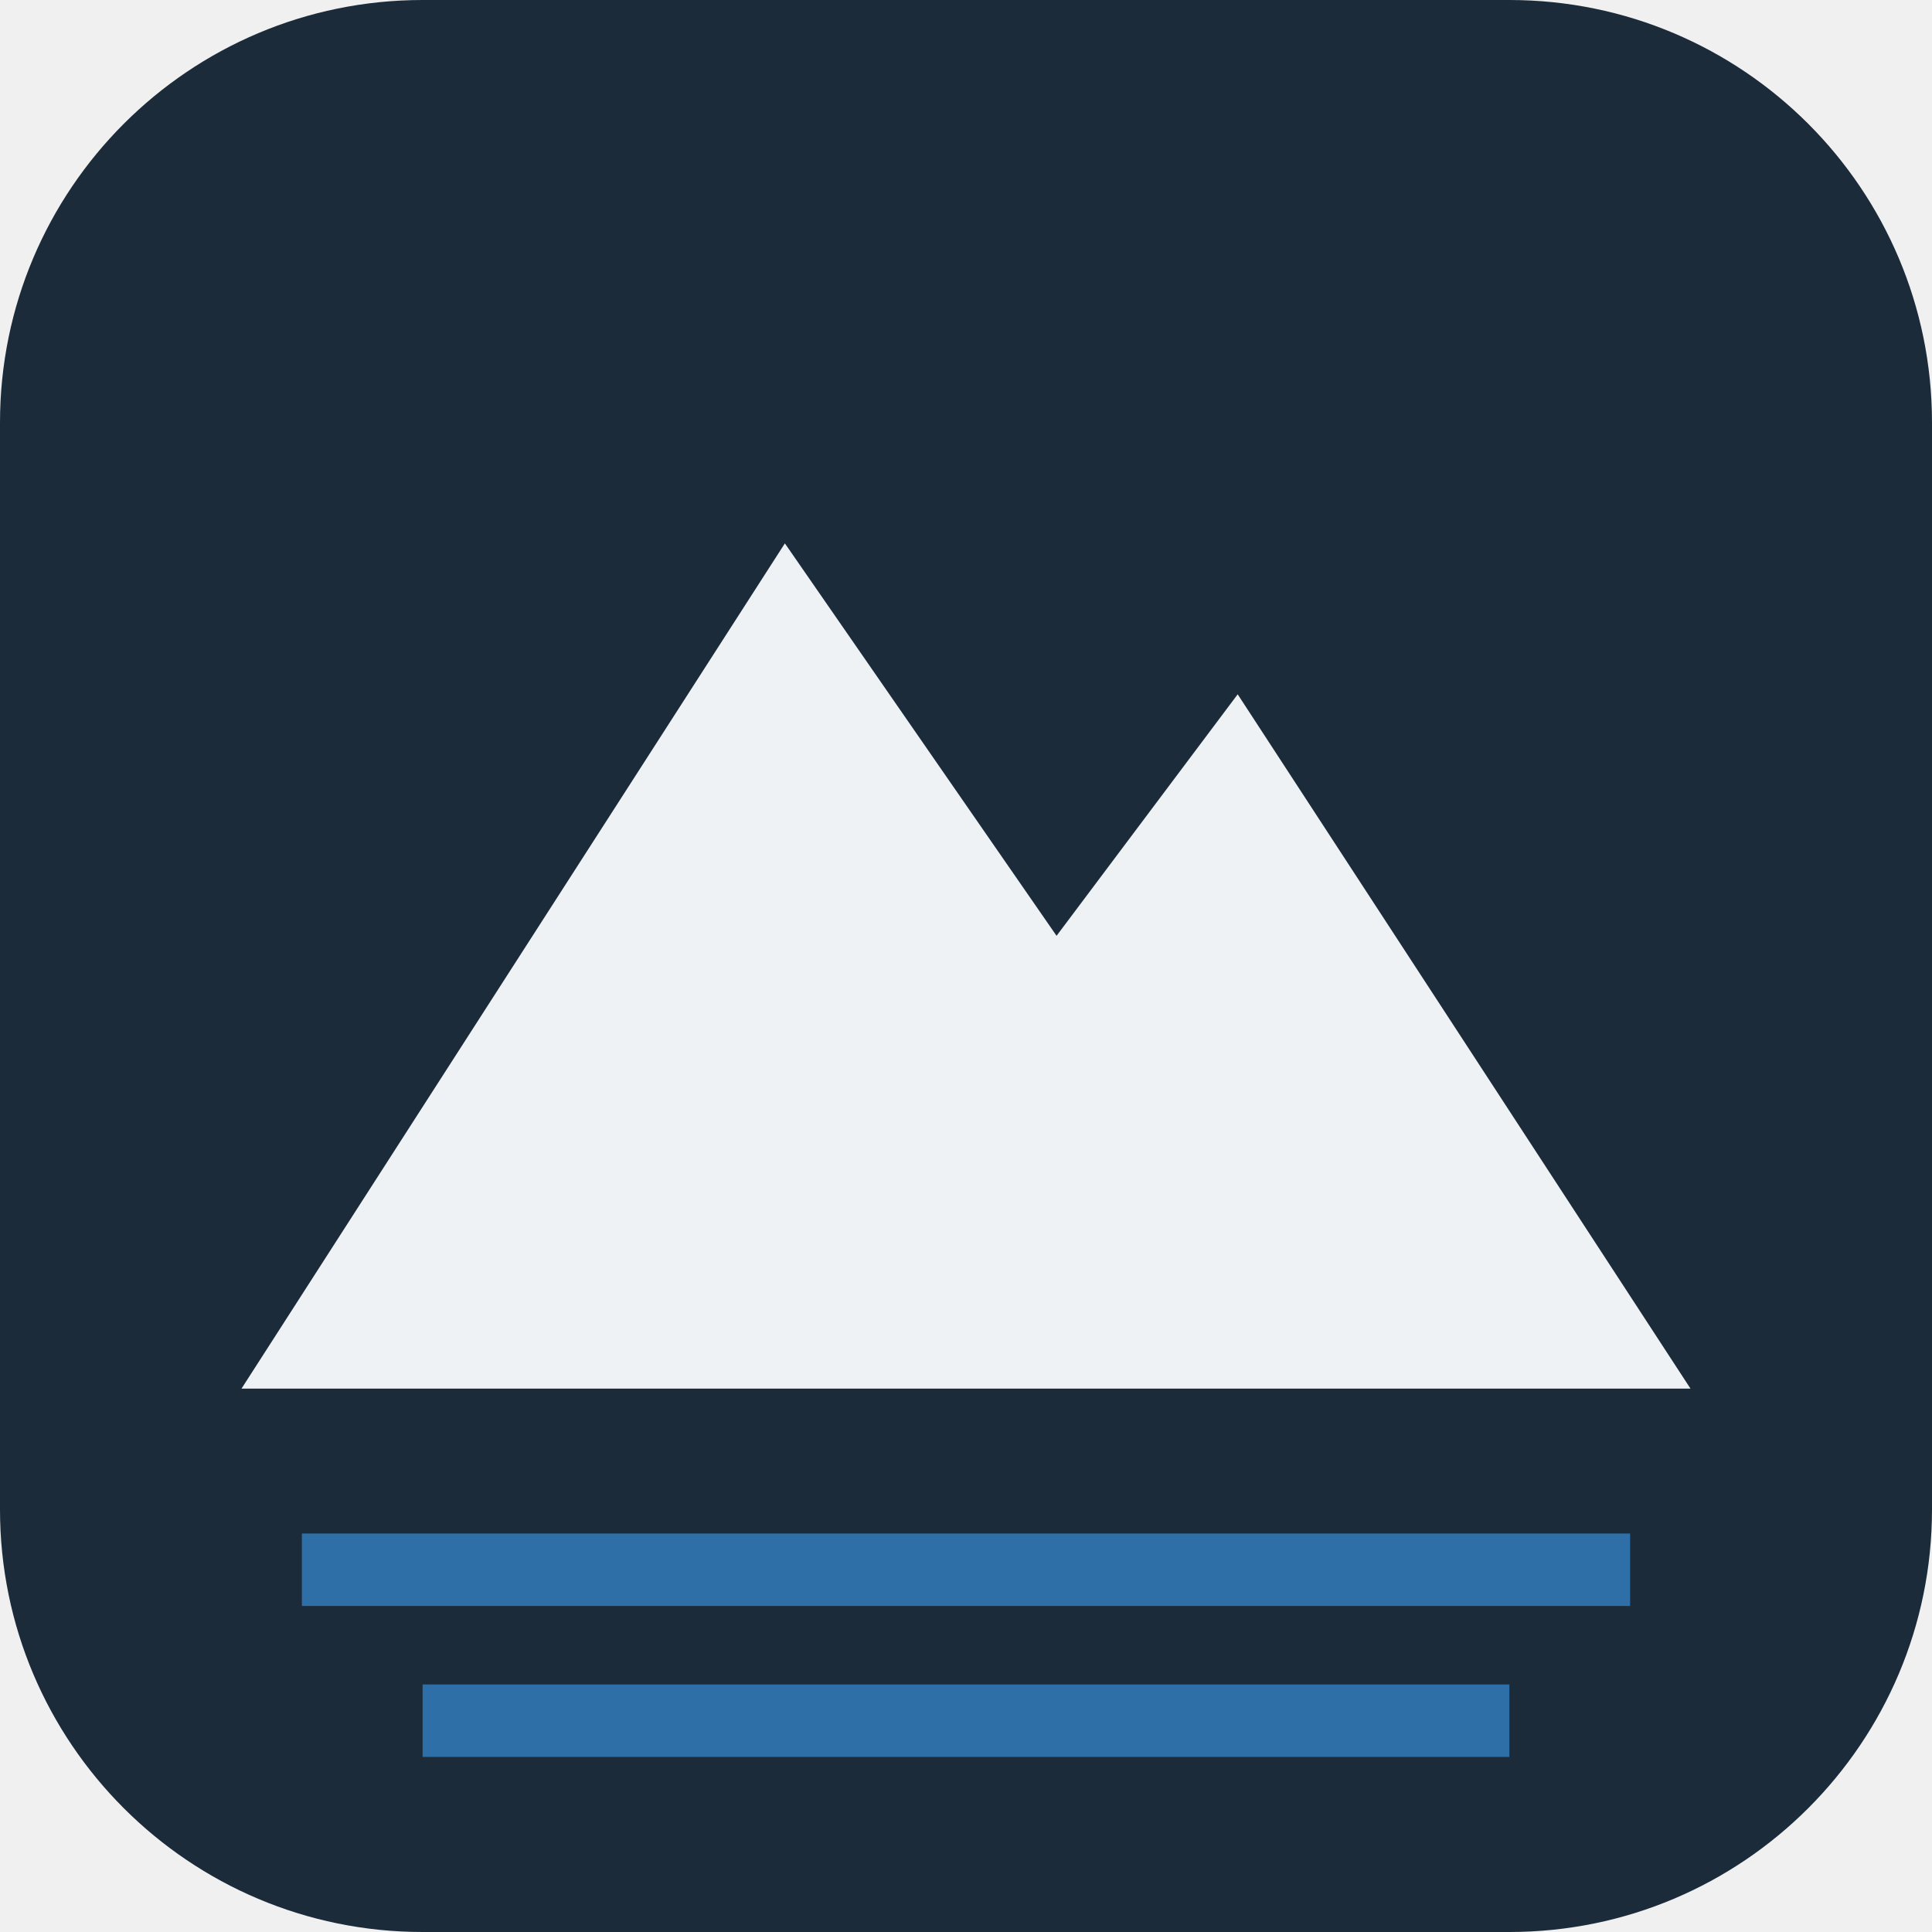
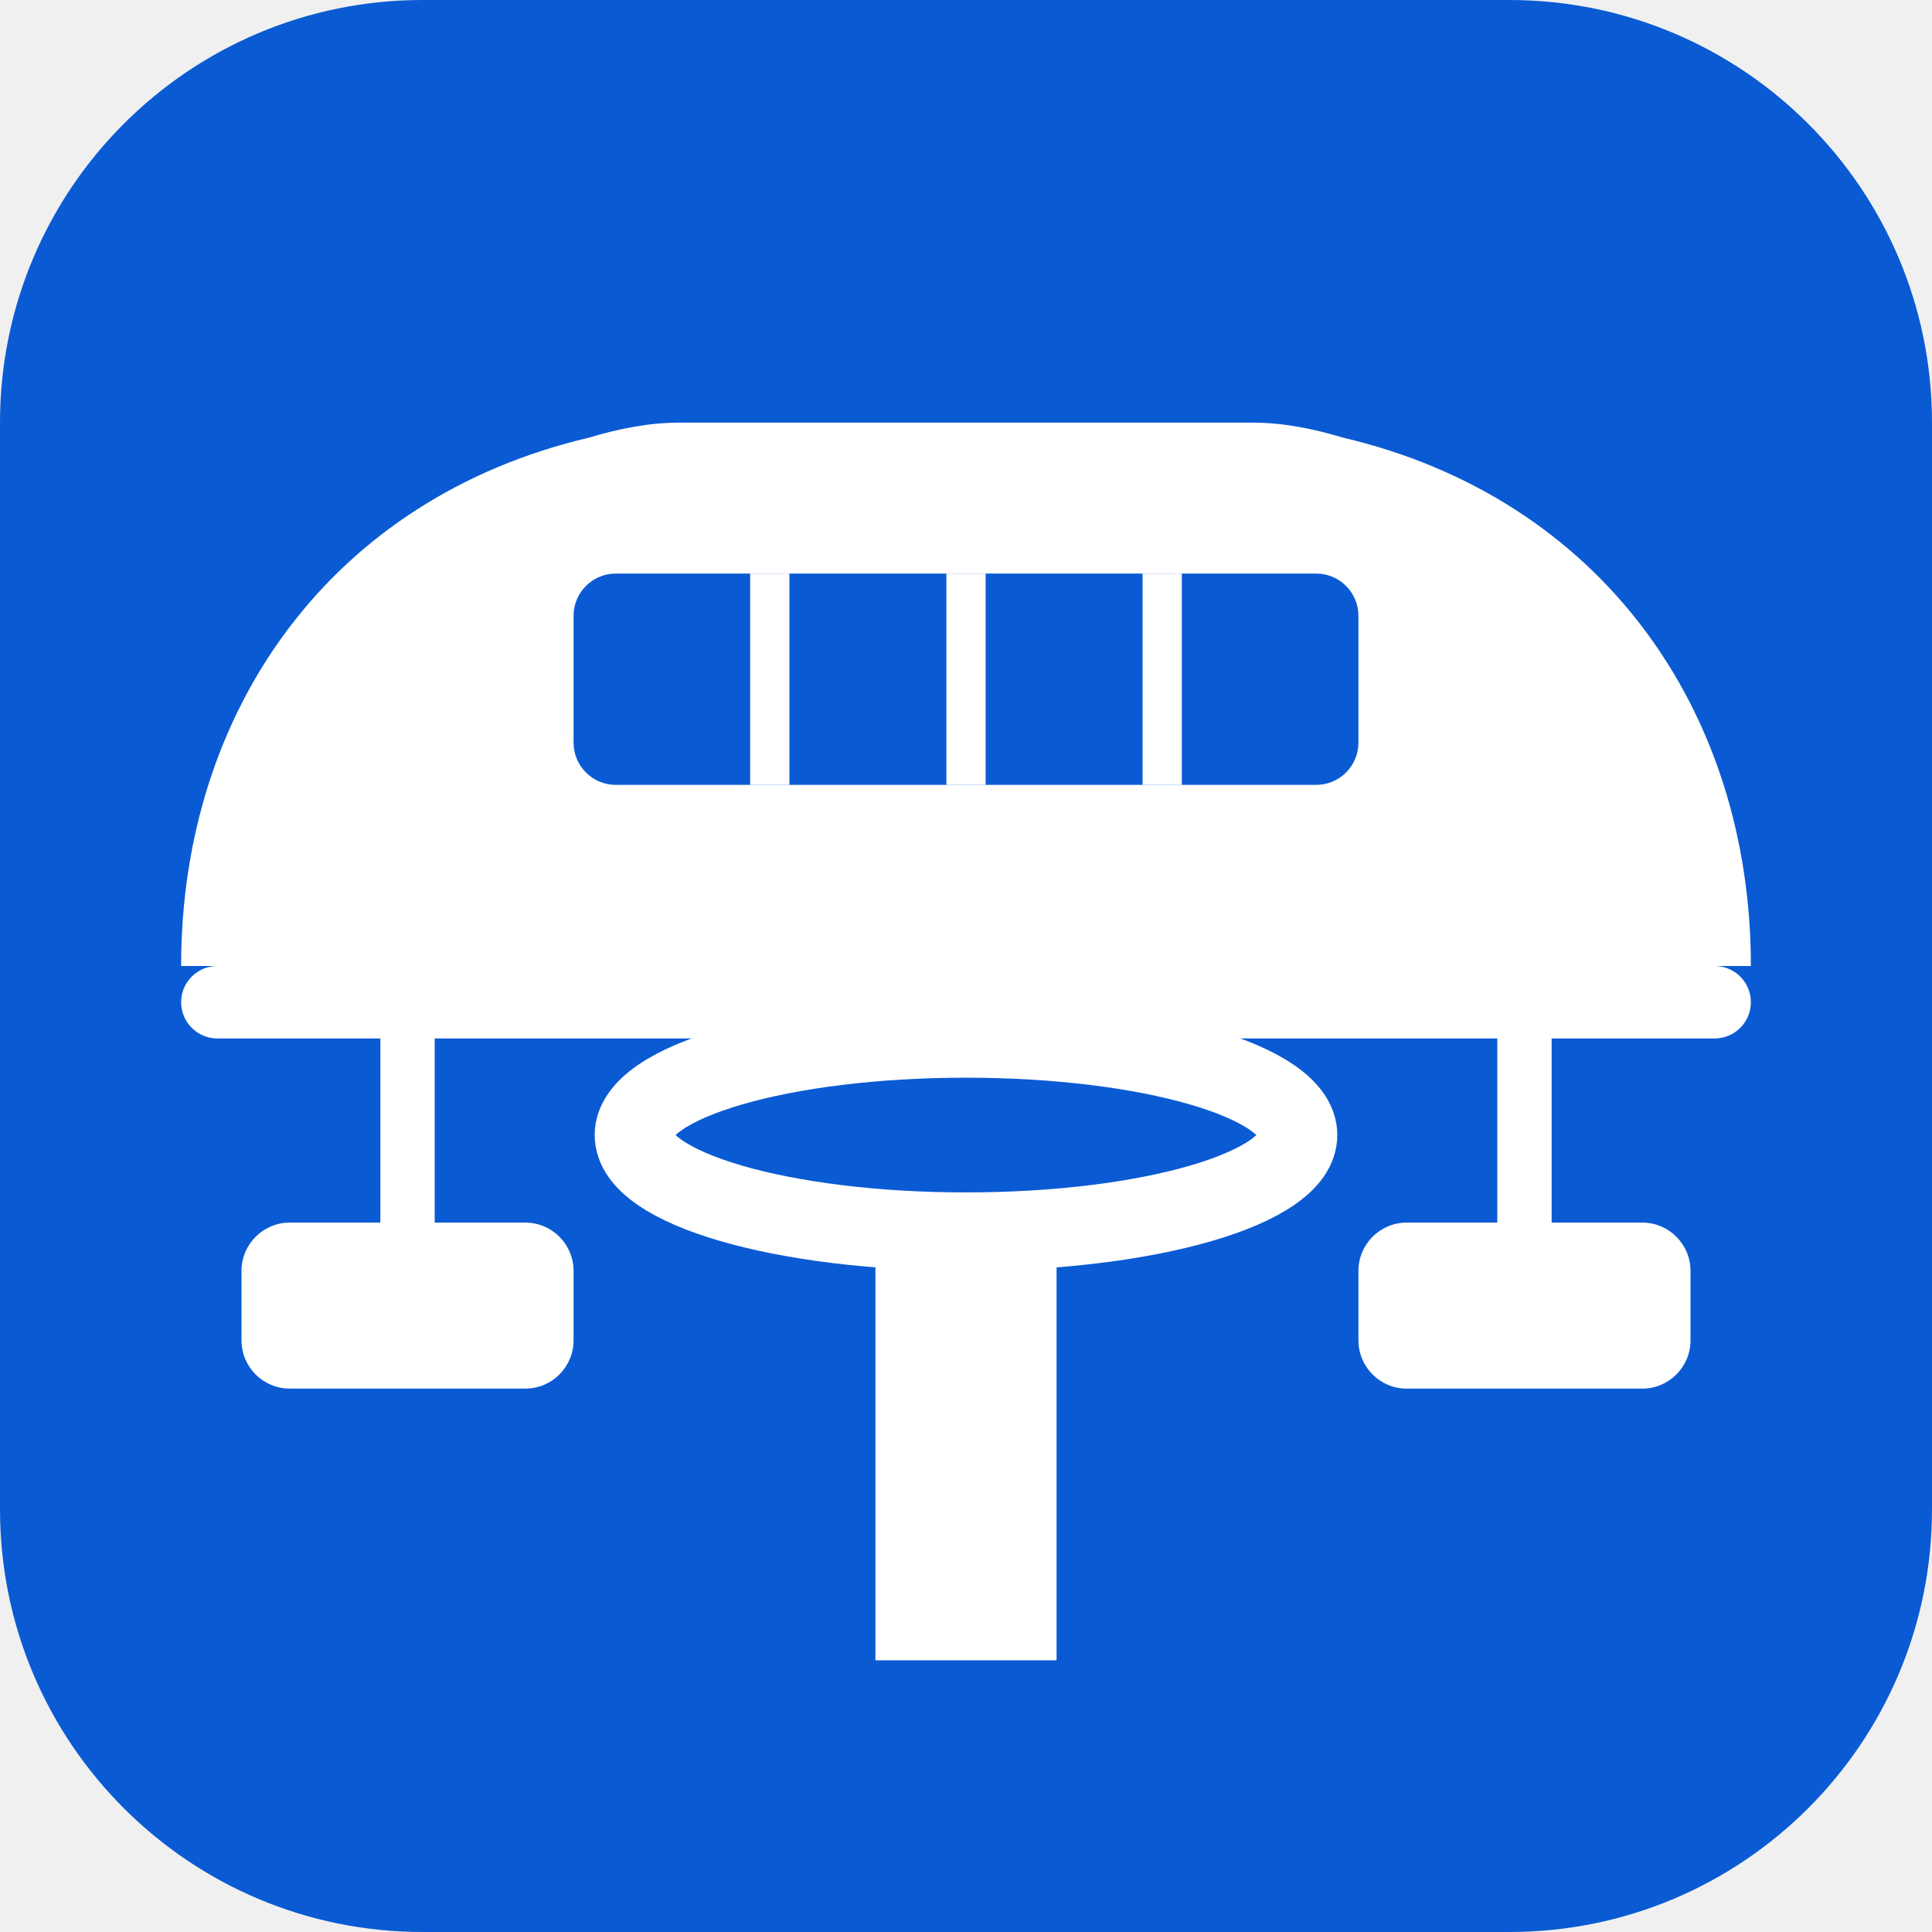
<svg xmlns="http://www.w3.org/2000/svg" viewBox="0 0 64 64">
-   <rect width="64" height="64" rx="14" fill="#1c2b3a" />
-   <path d="M8 46 26 18l9 13 6-8 15 23Z" fill="#eef2f5" />
-   <g stroke="#2f6fa8" stroke-width="2.4">
-     <path d="M10 52h44M14 57h36" />
+   <rect width="64" height="64" rx="14" fill="#0a5bd3" />
+   <g fill="#ffffff">
+     <path d="M6 32c0-8.5 5-15.5 13.5-17.5 1-.3 2-.5 3-.5h19c1 0 2 .2 3 .5C53 16.5 58 23.5 58 32Z" />
+     <rect x="6" y="32" width="52" height="2.4" rx="1.2" />
+     <rect x="29" y="40" width="6" height="15" />
+     <rect x="8" y="40.5" width="11" height="5.5" rx="1.6" />
+     <rect x="45" y="40.5" width="11" height="5.5" rx="1.6" />
  </g>
+   <g fill="#0a5bd3">
+     <rect x="19" y="19" width="26" height="7" rx="1.4" />
+   </g>
+   <path d="M25.5 19v7M32 19v7M38.5 19v7" stroke="#ffffff" stroke-width="1.3" />
+   <g stroke="#ffffff" stroke-width="1.8" stroke-linecap="round" fill="none">
+     <path d="M13.5 34.4v6.1M50.5 34.4v6.1" />
+   </g>
+   <ellipse cx="32" cy="37.6" rx="11" ry="3.2" fill="none" stroke="#ffffff" stroke-width="2.6" />
</svg>
